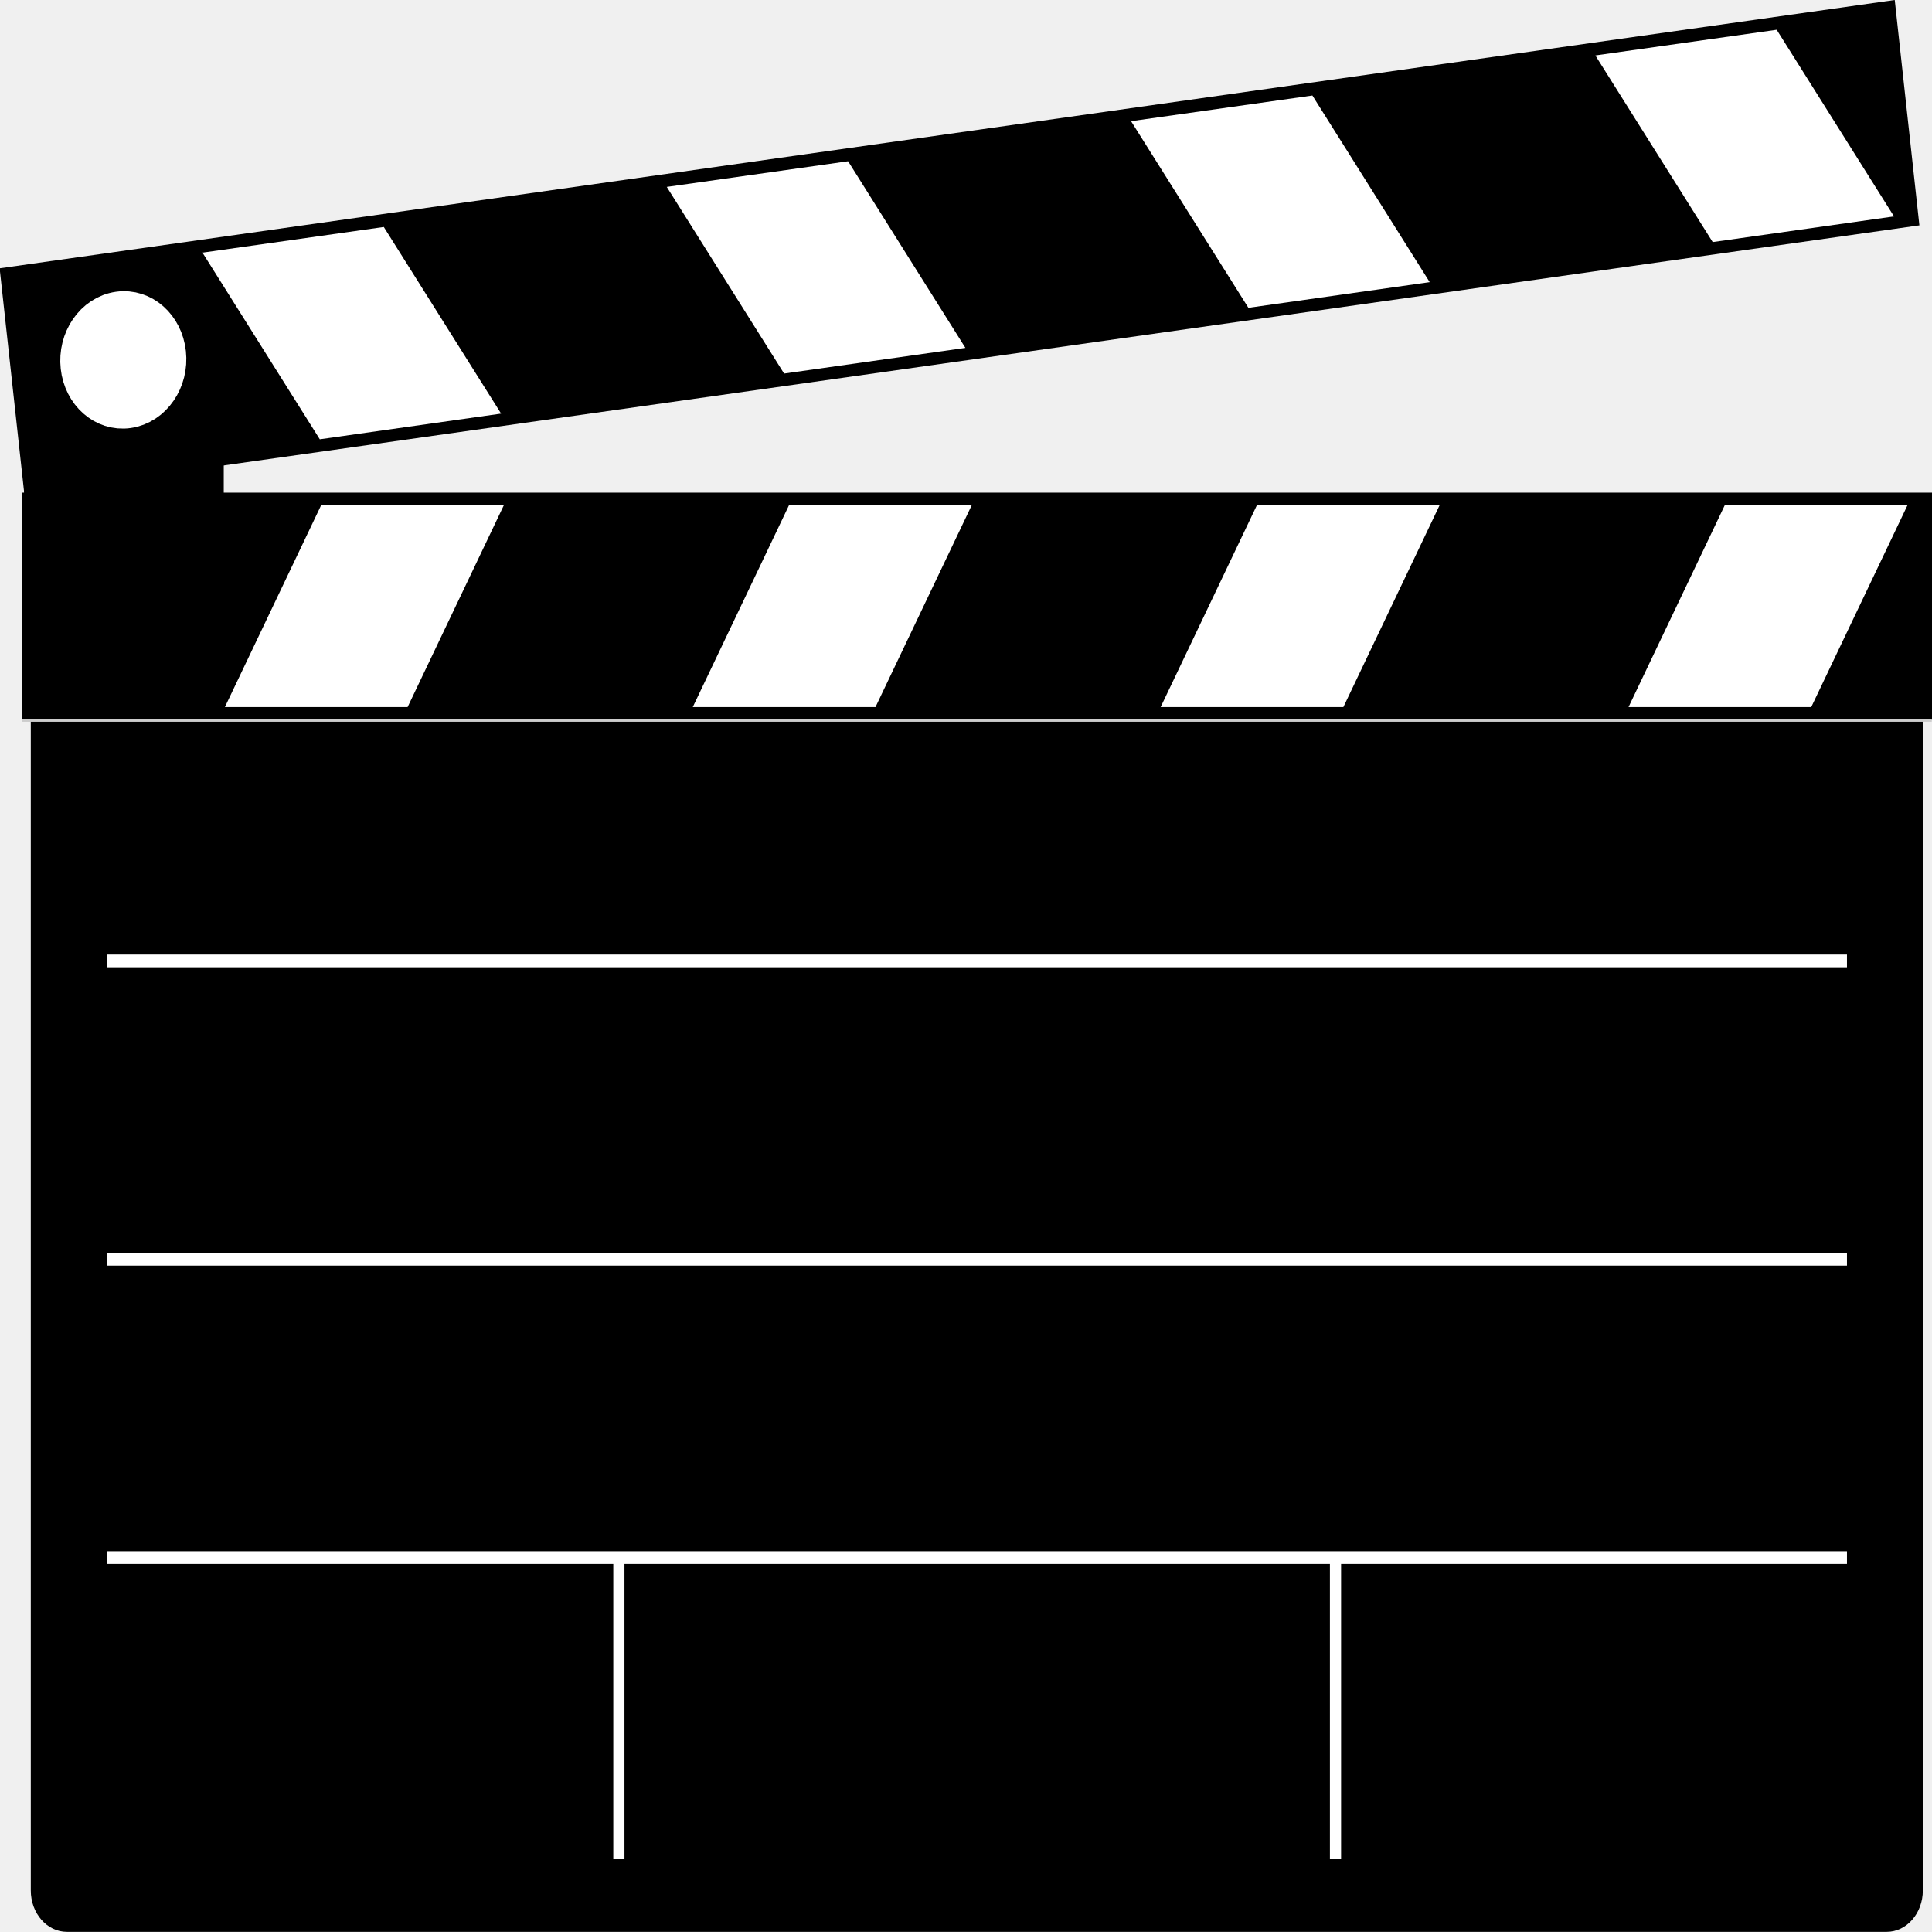
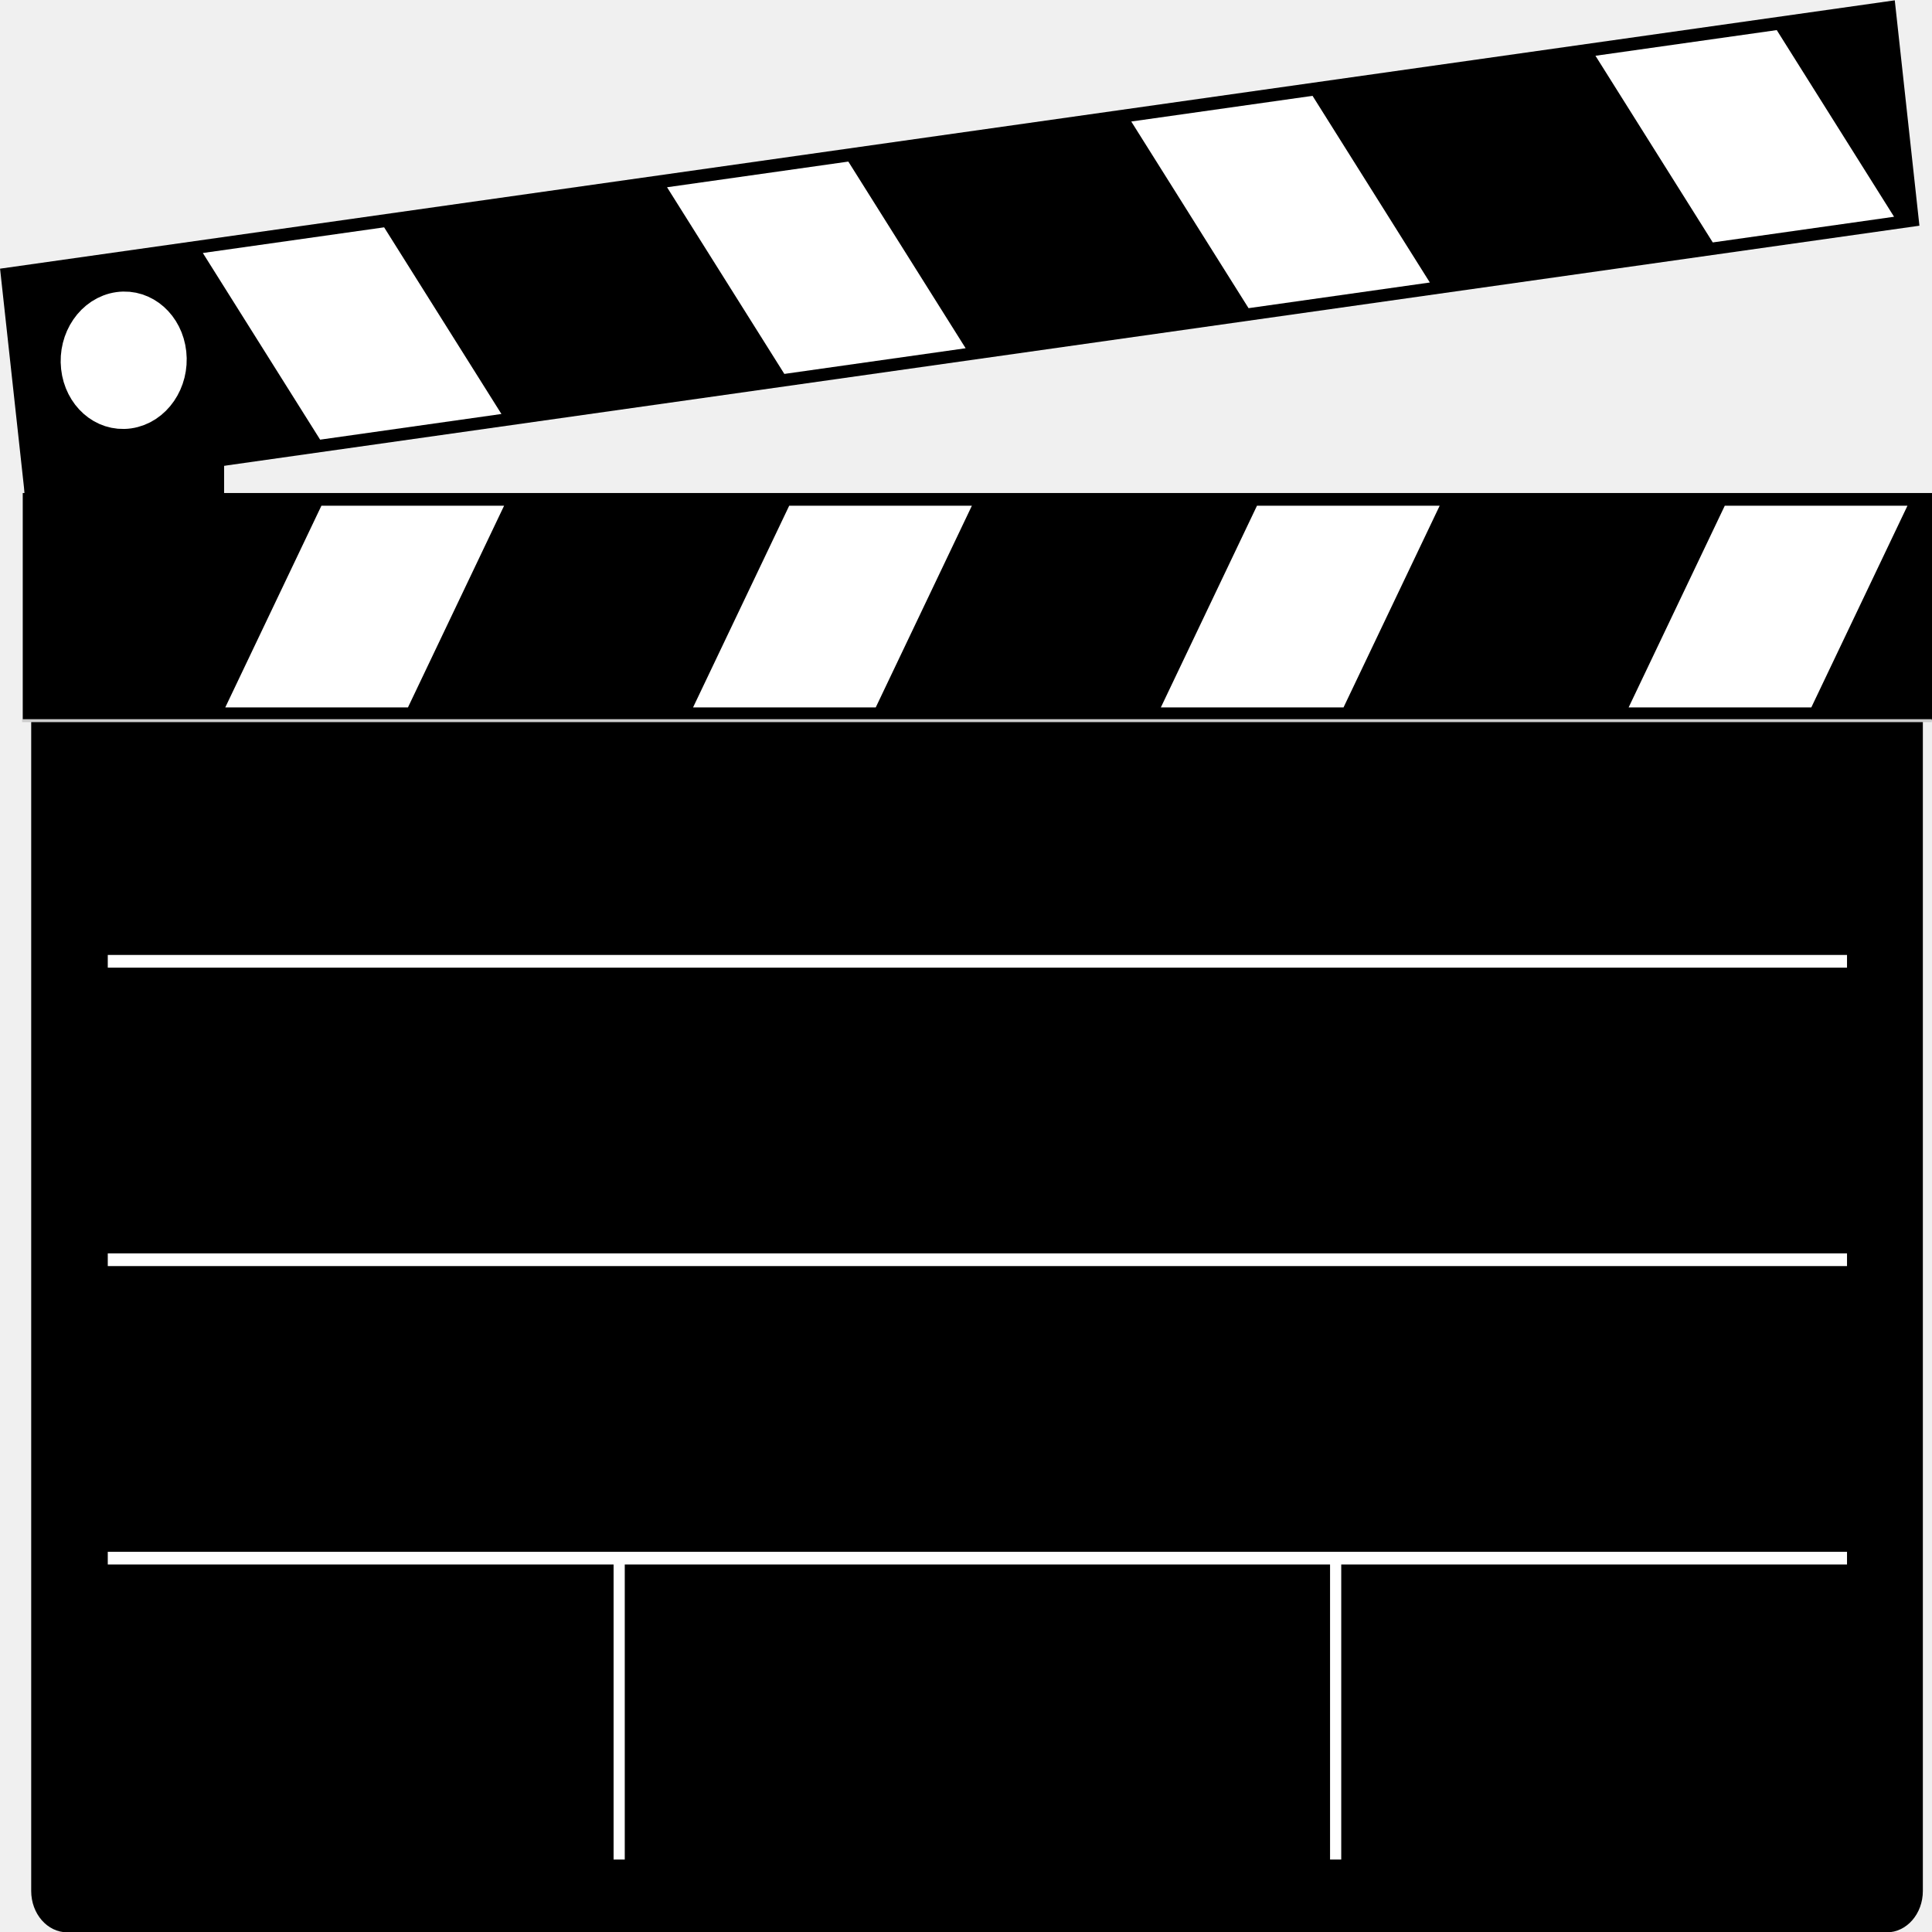
- <svg xmlns="http://www.w3.org/2000/svg" width="32" height="32" version="1.0">
-   <g transform="translate(-132.4 -282.92)">
+ <svg xmlns="http://www.w3.org/2000/svg" width="48" height="48" version="1.0">
+   <g transform="matrix(1.4997 0 0 1.5001 -198.55 -424.4)">
    <rect transform="matrix(0,1,1,0,0,0)" x="287.38" y="132.8" width="6.96" height="3.306" rx=".79" ry=".694" color="#000000" fill="#000000" fill-rule="evenodd" />
    <rect x="132.91" y="293.49" width="31.338" height="21.428" rx=".598" ry=".685" color="#000000" fill="#000000" fill-rule="evenodd" />
    <g transform="matrix(.04628 0 0 .052657 129.36 276.16)" fill-rule="evenodd">
      <rect x="73.681" y="283.34" width="683.46" height="71.429" color="#000000" fill="#000000" />
      <g transform="matrix(1 0 0 .97019 7.6294e-6 14.082)" fill="#ffffff">
        <rect transform="matrix(1 0 .46575 -.88492 0 0)" x="328.83" y="-392.17" width="65.393" height="73.897" color="#000000" />
        <rect transform="matrix(1 0 .46575 -.88492 0 0)" x="496.28" y="-392.17" width="65.393" height="73.897" color="#000000" />
        <rect transform="matrix(1 0 .46575 -.88492 0 0)" x="663.73" y="-392.17" width="65.393" height="73.897" color="#000000" />
        <rect transform="matrix(1 0 .46575 -.88492 0 0)" x="831.18" y="-392.17" width="65.393" height="73.897" color="#000000" />
      </g>
    </g>
    <rect transform="matrix(-.99012 .14019 .10872 .99407 0 0)" x="-132.12" y="303.24" width="31.702" height="3.755" color="#000000" fill="#000000" fill-rule="evenodd" />
    <g transform="matrix(-.045926 .0065025 .0055446 .050697 168.56 267.96)" fill="#ffffff" fill-rule="evenodd">
      <rect transform="matrix(1 0 .46575 -.88492 0 0)" x="328.83" y="-392.17" width="65.393" height="73.897" color="#000000" />
      <rect transform="matrix(1 0 .46575 -.88492 0 0)" x="496.28" y="-392.17" width="65.393" height="73.897" color="#000000" />
      <rect transform="matrix(1 0 .46575 -.88492 0 0)" x="663.73" y="-392.17" width="65.393" height="73.897" color="#000000" />
      <rect transform="matrix(1 0 .46575 -.88492 0 0)" x="831.18" y="-392.17" width="65.393" height="73.897" color="#000000" />
    </g>
    <ellipse transform="matrix(.99012 -.14019 .10872 .99407 0 0)" cx="102.29" cy="305.03" rx=".663" ry=".751" color="#000000" fill="#ffffff" fill-rule="evenodd" stroke="#ffffff" stroke-width=".768" />
    <path d="m132.76 294.85h31.636" fill="none" stroke="#cccccc" stroke-width=".049px" />
-     <g transform="matrix(.04628 0 0 .052657 129.36 276.16)" fill="none" stroke="#ffffff">
-       <path d="m104.12 618.35h622.58" stroke-width="4" />
-       <g transform="translate(-20.782)" stroke-width="4">
+     <g transform="matrix(.04628 0 0 .052657 129.36 276.16)" fill="none" stroke="#ffffff" stroke-width="4">
+       <path d="m104.12 618.35h622.58" />
+       <g transform="translate(-20.782)">
        <path d="m307.96 713.15v-93.833" />
        <path d="m564.43 713.15v-93.833" />
      </g>
-       <path d="m104.12 524.49h622.58" stroke-width="4" />
-       <path d="m104.12 430.63h622.58" stroke-width="4" />
+       <path d="m104.12 524.49h622.58" />
+       <path d="m104.12 430.63h622.58" />
    </g>
  </g>
</svg>
